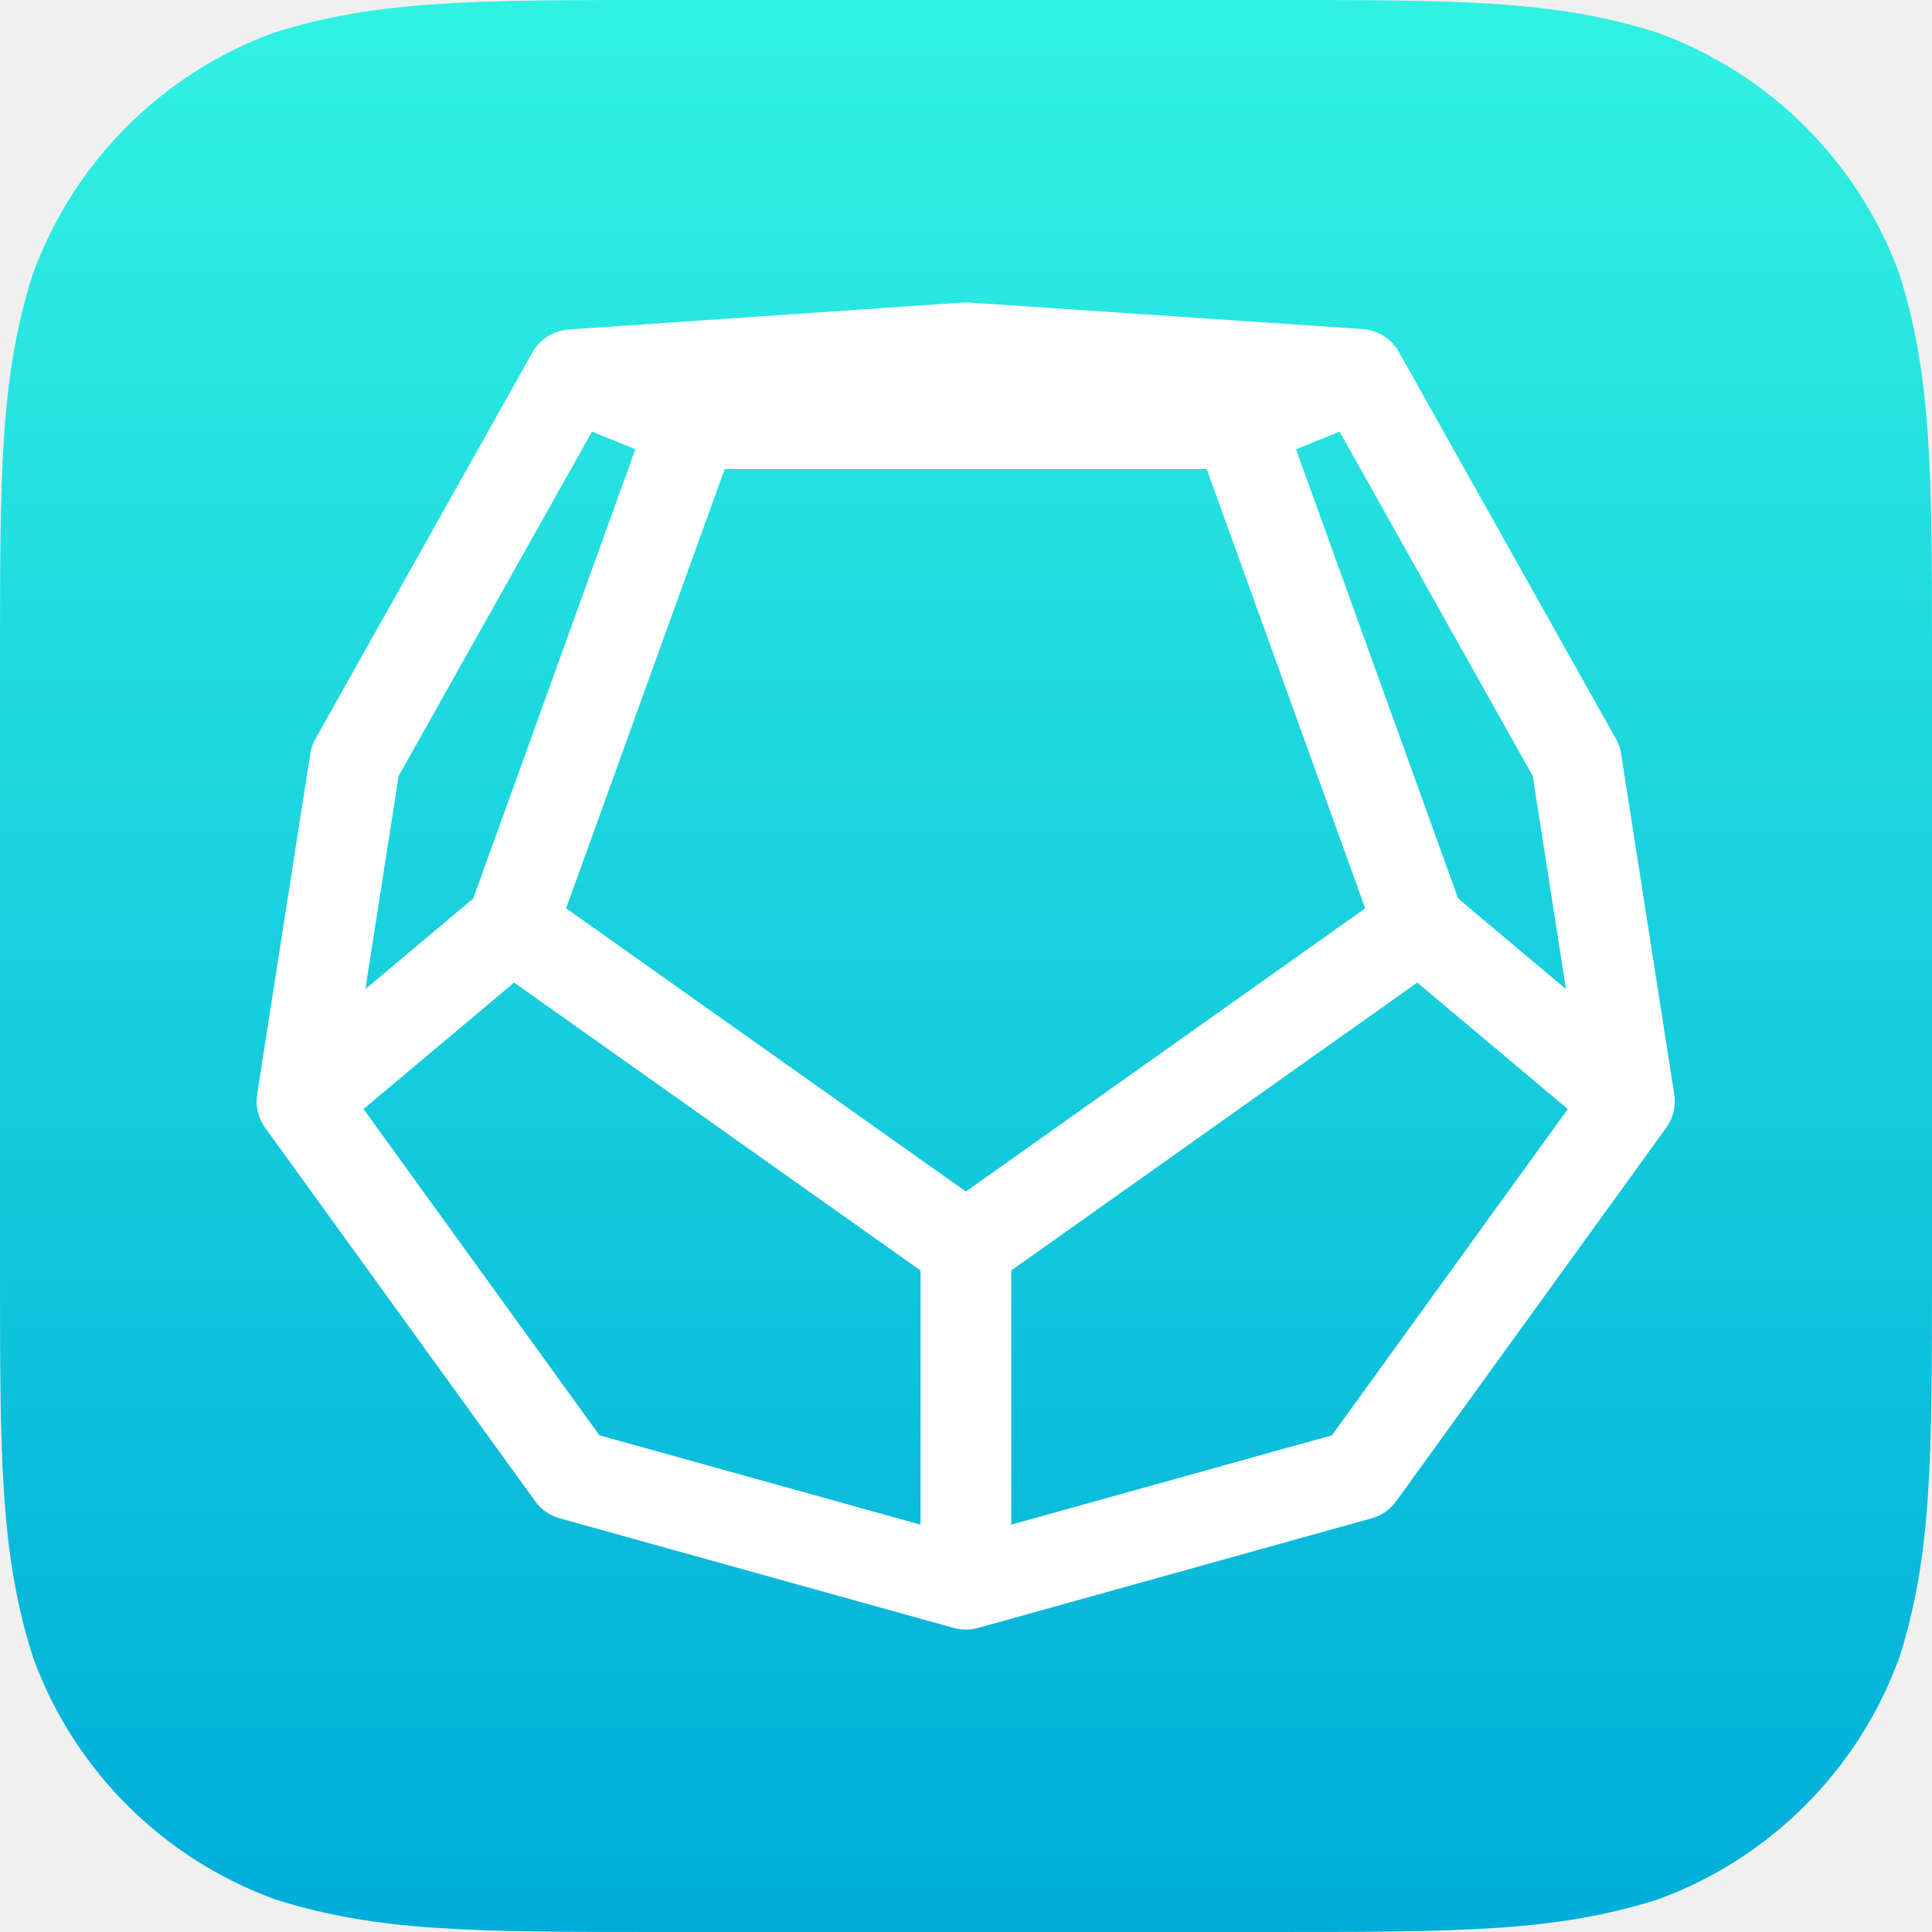
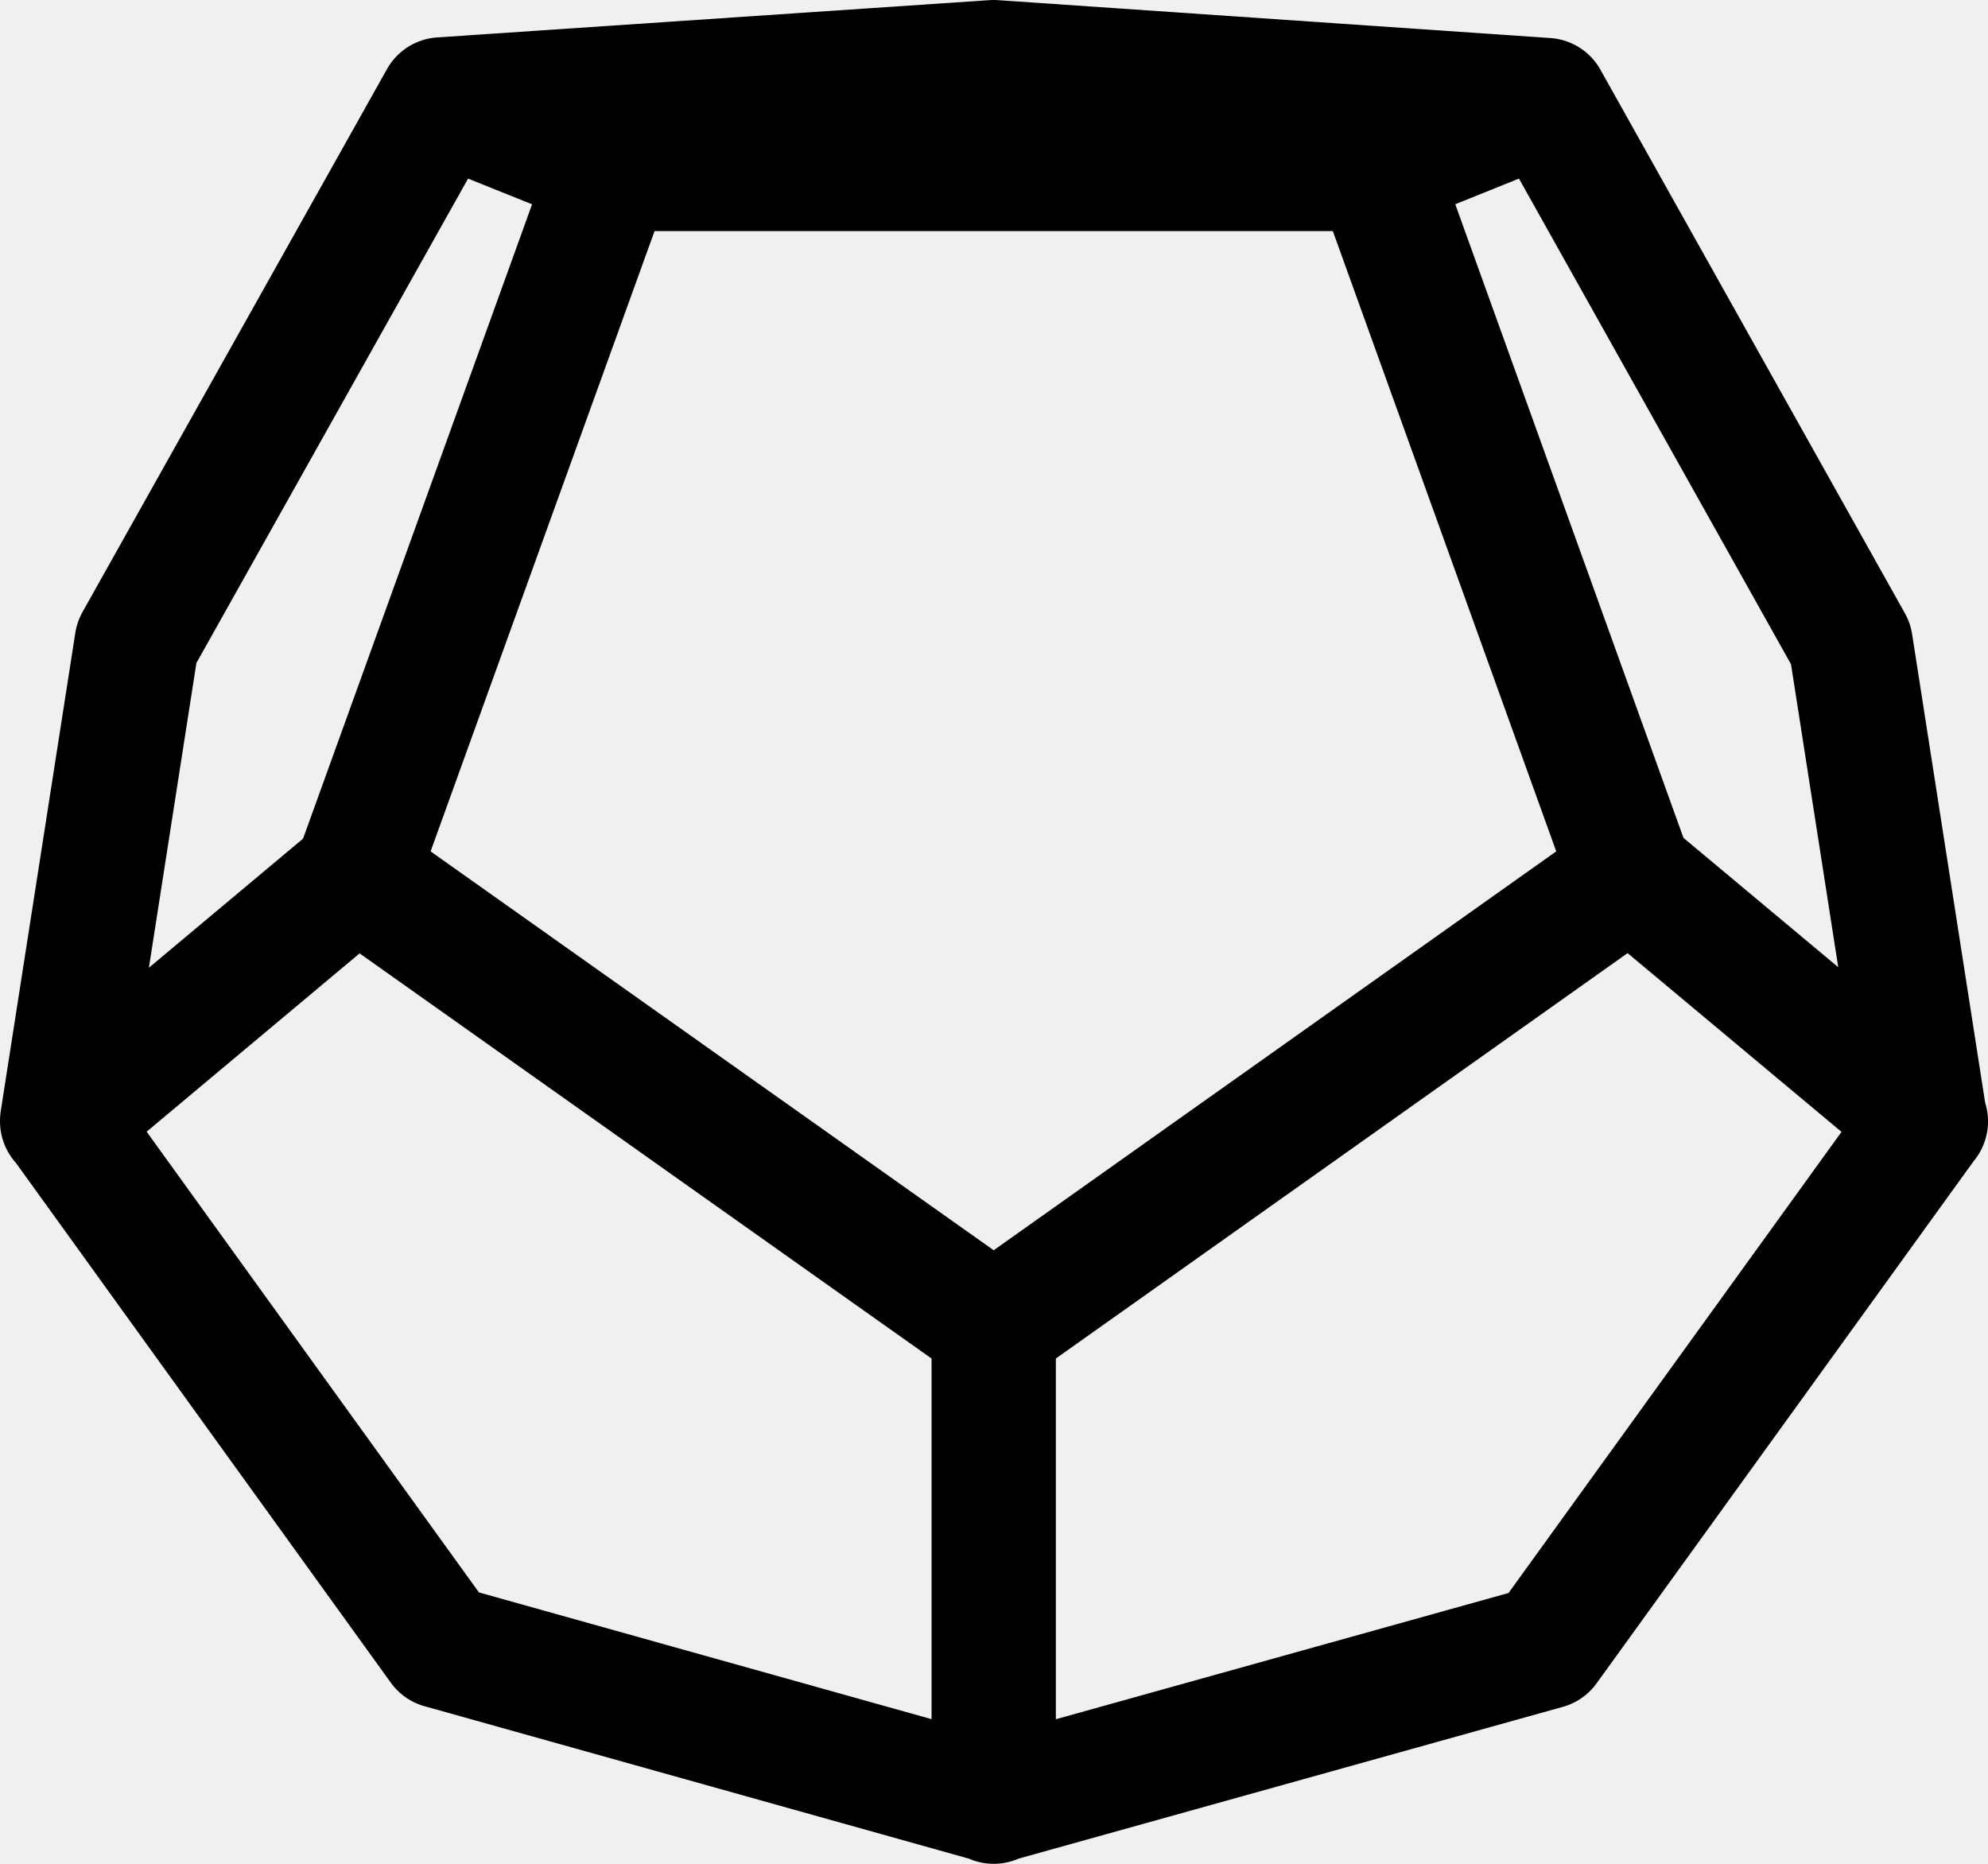
- <svg xmlns="http://www.w3.org/2000/svg" xmlns:xlink="http://www.w3.org/1999/xlink" width="32" height="32">
-   <defs>
-     <linearGradient id="a">
-       <stop offset="0" stop-color="#00add9" />
-       <stop offset="1" stop-color="#30f2e2" />
-     </linearGradient>
-     <linearGradient id="b" x1=".5" x2="31.5" y1="16" y2="16" gradientTransform="matrix(0 -1.03226 1.03194 0 -.52 32.52)" gradientUnits="userSpaceOnUse" xlink:href="#a" />
-   </defs>
-   <path fill="url(#b)" d="M0 21V11c0-3.16 0-4.75.54-6.45a6.7 6.7 0 014-4.01C6.26 0 7.84 0 11.02 0h9.97c3.17 0 4.76 0 6.46.54a6.7 6.7 0 014.01 4c.54 1.71.54 3.3.54 6.47v9.98c0 3.17 0 4.76-.54 6.46a6.7 6.7 0 01-4 4.01c-1.7.54-3.3.54-6.47.54h-9.97c-3.17 0-4.76 0-6.46-.54a6.7 6.7 0 01-4.01-4C0 25.74 0 24.15 0 20.98" />
-   <g fill="none" stroke="#fff" stroke-linecap="round" stroke-linejoin="round" stroke-width="2.05">
-     <path d="M15.52 30.11l-8.9-2.48-6.1-8.45 1.2-7.7 4.9-8.74 8.9-.61 8.89.6 4.9 8.75 1.2 7.7-6.1 8.45zm0-7.63v7.63M.53 19.18l4.73-3.98M9.35 3.85L6.63 2.74m15.05 1.11l2.73-1.11m1.36 12.46l4.73 3.98" transform="matrix(.73314 0 0 .73201 4.62 4.2)" />
-     <path d="M21.68 3.85H9.35L5.26 15.2l10.26 7.28 10.25-7.28z" transform="matrix(.73314 0 0 .73201 4.62 4.2)" />
+ <svg xmlns="http://www.w3.org/2000/svg" viewBox="0 0 32 30">
+   <g fill="none" stroke="#000" stroke-linecap="round" stroke-linejoin="round" stroke-width="2">
+     <path d="M16 29.99L7.11 27.5l-6.1-8.46 1.2-7.7 4.9-8.74L16 2l8.89.61 4.9 8.75 1.2 7.7-6.1 8.45zm0-7.64V30M1.01 19.05l4.74-3.97M9.84 3.72L7.1 2.62m15.06 1.1l2.73-1.1m1.36 12.46L31 19.05" transform="matrix(1.00033 0 0 1.00001 -.01 -1)" />
+     <path d="M22.16 3.72H9.84l-4.1 11.36L16 22.35l10.25-7.27z" transform="matrix(1.00033 0 0 1.00001 -.01 -1)" />
  </g>
</svg>
